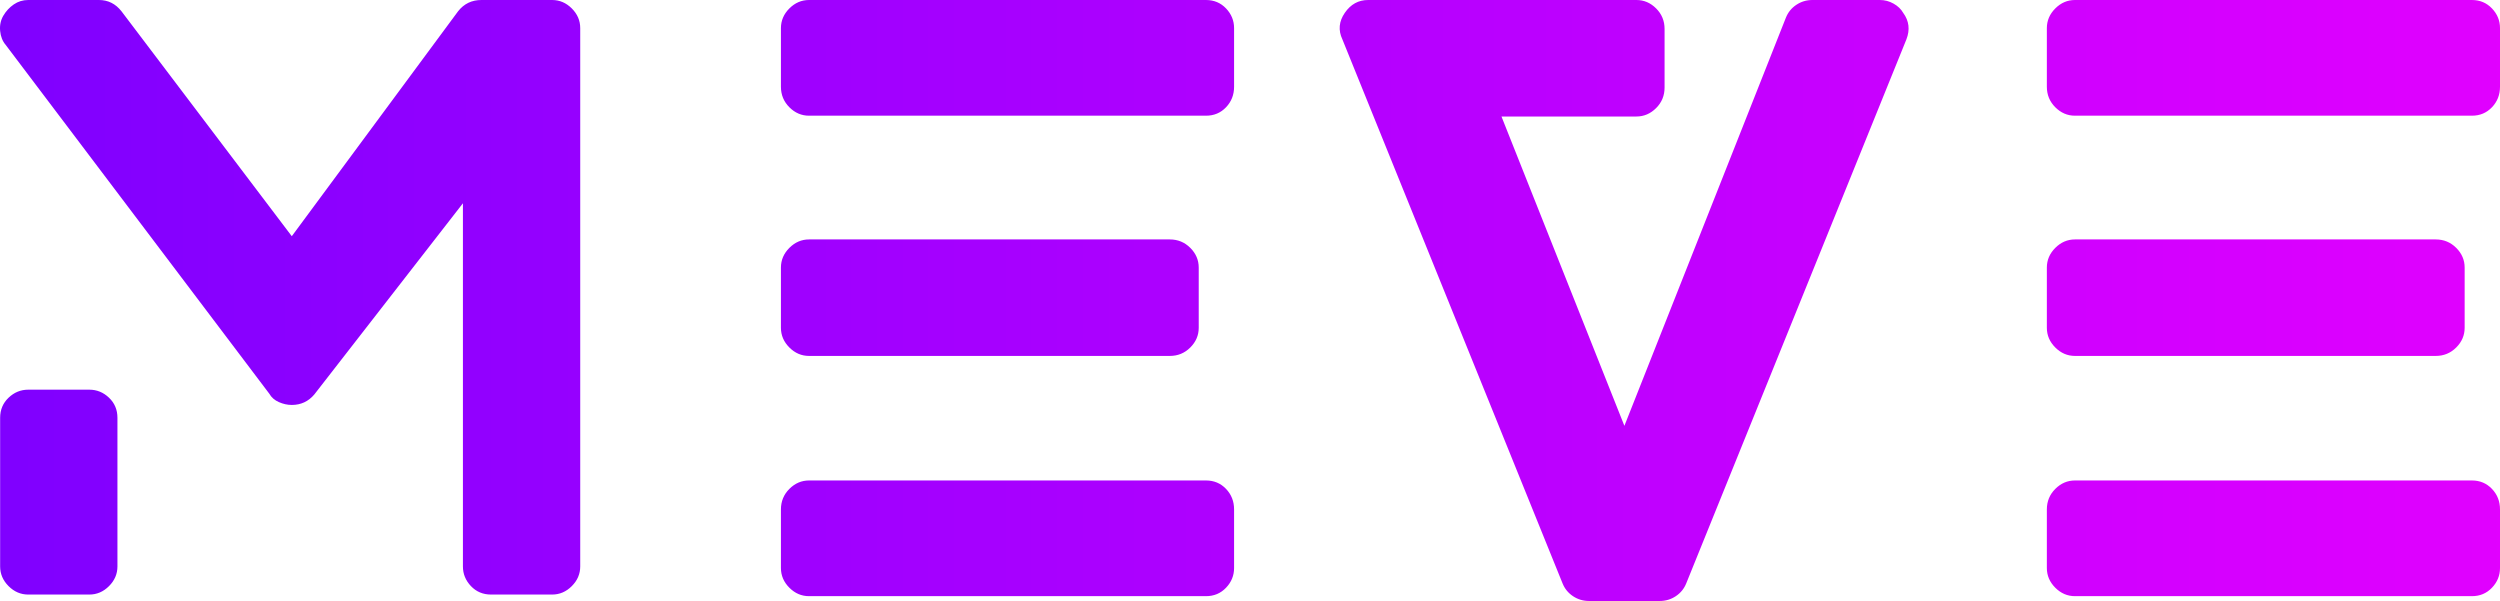
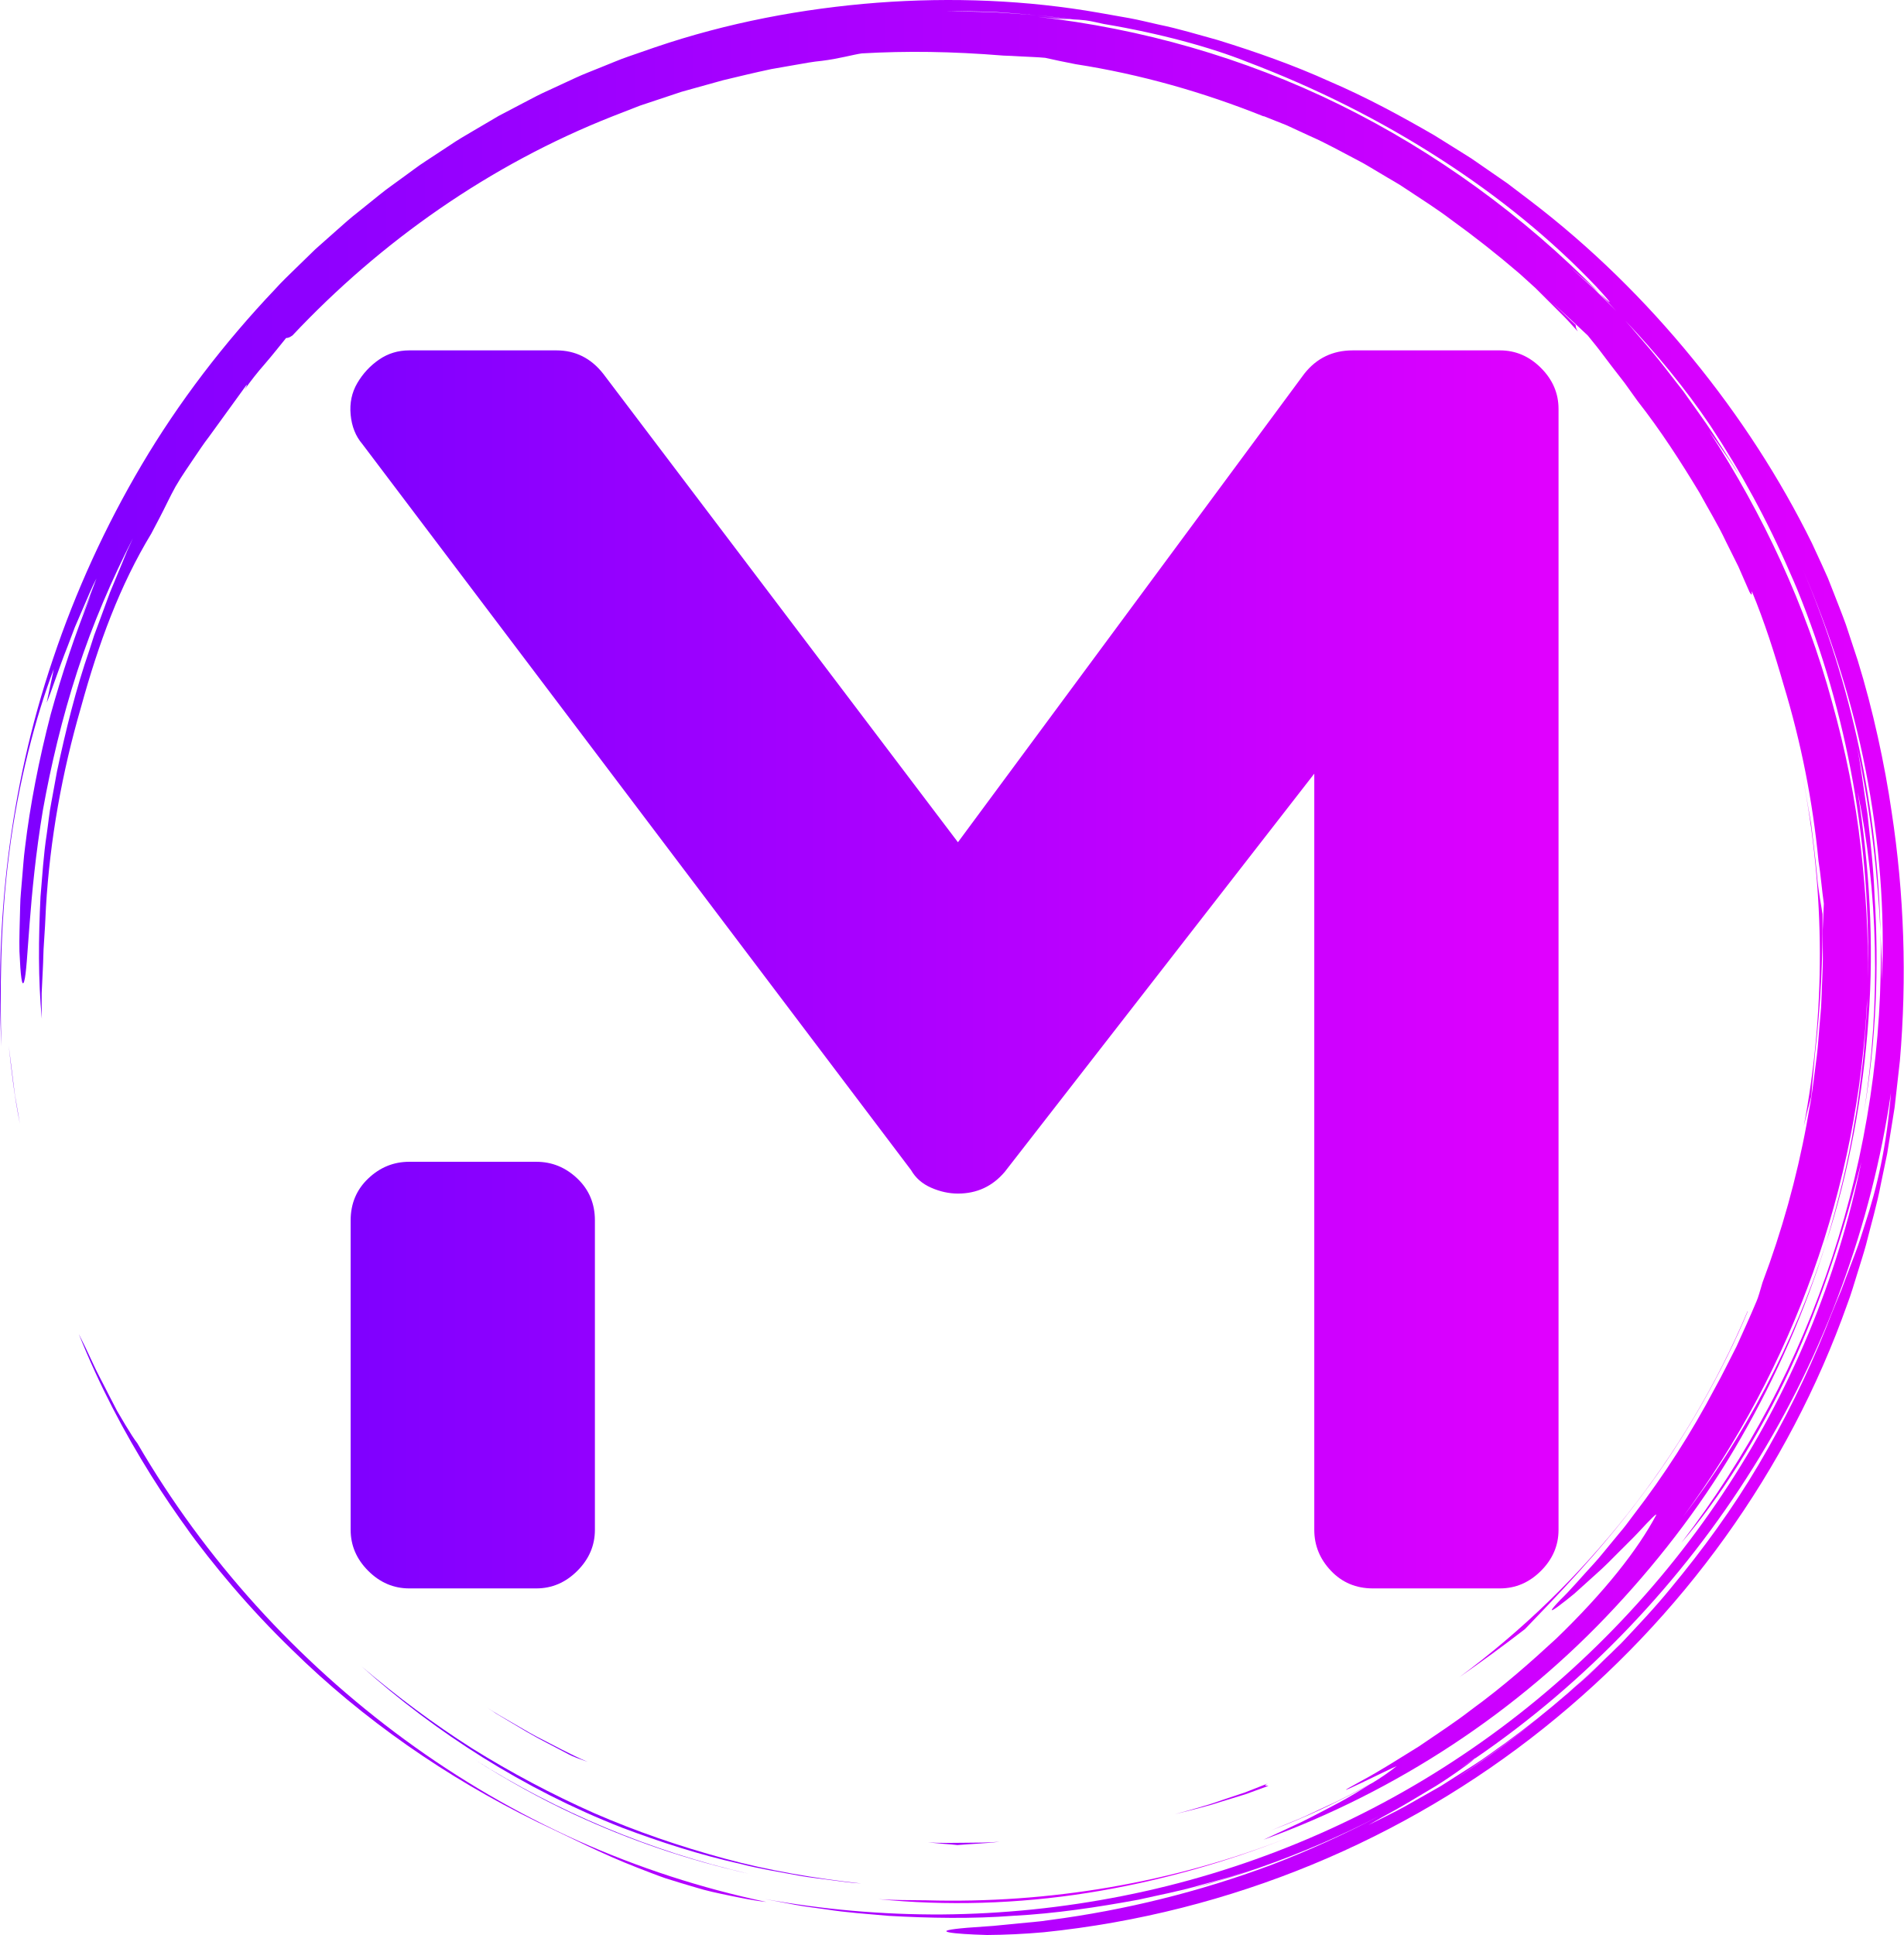
- <svg xmlns="http://www.w3.org/2000/svg" width="200" height="48.079" viewBox="0 0 200 48.079" class="css-1j8o68f">
-   <defs id="SvgjsDefs5022">
-     <linearGradient id="SvgjsLinearGradient5025">
-       <stop id="SvgjsStop5026" stop-color="#7f00ff" offset="0" />
-       <stop id="SvgjsStop5027" stop-color="#e100ff" offset="1" />
+ <svg xmlns="http://www.w3.org/2000/svg" width="428.565" height="435.594" viewBox="0 0 315.144 320.312" class="css-1j8o68f">
+   <defs id="SvgjsDefs5678">
+     <linearGradient id="SvgjsLinearGradient5683">
+       <stop id="SvgjsStop5684" stop-color="#7f00ff" offset="0" />
+       <stop id="SvgjsStop5685" stop-color="#e100ff" offset="1" />
+     </linearGradient>
+     <linearGradient id="SvgjsLinearGradient5686">
+       <stop id="SvgjsStop5687" stop-color="#7f00ff" offset="0" />
+       <stop id="SvgjsStop5688" stop-color="#e100ff" offset="1" />
    </linearGradient>
  </defs>
-   <g id="SvgjsG5023" featurekey="8L6ael-0" transform="matrix(3.213815,0,0,3.213815,-5.19567,-16.06907)" fill="url(#SvgjsLinearGradient5025)">
-     <path d="M15.36 5 q0.28 0 0.49 0.21 t0.21 0.49 l0 13.4 q0 0.28 -0.21 0.49 t-0.49 0.21 l-1.52 0 q-0.3 0 -0.5 -0.21 t-0.2 -0.49 l0 -9.04 l-3.7 4.76 q-0.22 0.26 -0.56 0.26 l0 0 q-0.16 0 -0.32 -0.07 t-0.24 -0.21 l-6.56 -8.68 q-0.12 -0.14 -0.14 -0.35 t0.08 -0.38 t0.26 -0.28 t0.36 -0.11 l1.76 0 q0.34 0 0.56 0.28 l4.24 5.6 l4.14 -5.6 q0.22 -0.28 0.58 -0.28 l1.76 0 z M3.84 14.7 q0.28 0 0.49 0.2 t0.21 0.5 l0 3.7 q0 0.28 -0.21 0.49 t-0.49 0.21 l-1.52 0 q-0.28 0 -0.49 -0.21 t-0.21 -0.49 l0 -3.7 q0 -0.3 0.21 -0.5 t0.49 -0.2 l1.52 0 z M31.636 16.96 q0.3 0 0.5 0.21 t0.2 0.51 l0 1.46 q0 0.28 -0.2 0.49 t-0.5 0.21 l-9.88 0 q-0.28 0 -0.49 -0.21 t-0.21 -0.49 l0 -1.46 q0 -0.3 0.21 -0.51 t0.49 -0.21 l9.88 0 z M21.756 13.86 q-0.28 0 -0.49 -0.21 t-0.21 -0.49 l0 -1.5 q0 -0.28 0.21 -0.49 t0.49 -0.21 l8.98 0 q0.3 0 0.51 0.21 t0.21 0.49 l0 1.5 q0 0.28 -0.21 0.49 t-0.51 0.21 l-8.98 0 z M31.636 5 q0.3 0 0.5 0.21 t0.2 0.49 l0 1.46 q0 0.3 -0.2 0.51 t-0.5 0.21 l-9.88 0 q-0.28 0 -0.49 -0.21 t-0.21 -0.51 l0 -1.46 q0 -0.28 0.21 -0.49 t0.49 -0.21 l9.88 0 z M48.992 5.32 q0.22 0.3 0.08 0.66 l-5.48 13.54 q-0.08 0.2 -0.26 0.32 t-0.4 0.12 l-1.76 0 q-0.22 0 -0.4 -0.12 t-0.26 -0.32 l-5.48 -13.54 q-0.16 -0.34 0.06 -0.66 t0.58 -0.32 l6.68 0 q0.28 0 0.49 0.21 t0.21 0.51 l0 1.46 q0 0.3 -0.21 0.51 t-0.49 0.21 l-3.36 0 l3.06 7.7 l4.02 -10.16 q0.08 -0.2 0.26 -0.32 t0.4 -0.12 l1.68 0 q0.18 0 0.34 0.09 t0.24 0.23 z M63.148 16.96 q0.3 0 0.5 0.21 t0.2 0.51 l0 1.46 q0 0.28 -0.2 0.49 t-0.5 0.21 l-9.88 0 q-0.28 0 -0.49 -0.21 t-0.21 -0.49 l0 -1.46 q0 -0.3 0.21 -0.51 t0.49 -0.21 l9.88 0 z M53.268 13.86 q-0.28 0 -0.49 -0.21 t-0.21 -0.49 l0 -1.5 q0 -0.28 0.21 -0.49 t0.49 -0.21 l8.98 0 q0.3 0 0.51 0.21 t0.21 0.49 l0 1.5 q0 0.28 -0.21 0.49 t-0.51 0.21 l-8.98 0 z M63.148 5 q0.3 0 0.5 0.21 t0.2 0.49 l0 1.46 q0 0.3 -0.2 0.51 t-0.5 0.21 l-9.88 0 q-0.28 0 -0.49 -0.21 t-0.21 -0.51 l0 -1.46 q0 -0.28 0.21 -0.49 t0.49 -0.21 l9.88 0 z" />
+   <g id="SvgjsG5679" featurekey="rootContainer" transform="matrix(1.694065,0,0,1.694065,0.0005921125,0.0002922192)" fill="url(#SvgjsLinearGradient5683)">
+     <path d="M17.914 148.907zM22.657 154.94a90.586 90.586 0 0 0 5.861 6.251c6.914 6.805 15.159 12.525 24.004 16.851 3.259 1.526 6.265 3.107 9.787 4.468.88.338 1.779.7 2.724 1.026.953.302 1.941.604 2.974.903 1.027.321 2.122.549 3.267.786 1.146.23 2.336.493 3.614.624a91.24 91.24 0 0 1-18.434-5.99 93.833 93.833 0 0 1-16.873-9.842c-10.548-7.727-19.57-17.648-26.16-28.989-.272-.339-.685-.985-1.18-1.808l-.796-1.348-.803-1.551c-.534-1.076-1.149-2.168-1.62-3.226a71.281 71.281 0 0 0-1.326-2.748c2.048 5.101 4.412 9.563 7.059 13.806a93.473 93.473 0 0 0 3.869 5.697c-.192-.259-.392-.511-.583-.771a95.012 95.012 0 0 0 4.6 5.841l.016.02zM18.039 149.078l-.125-.17.125.17zM1.335 106.042l-.483-3.875c.256 2.365.553 5.008 1.096 7.654l-.327-1.879a23.961 23.961 0 0 1-.286-1.9zM85.812 185.575c6.652.673 13.628.472 20.461-.609 6.837-1.077 13.524-2.987 19.741-5.449-11.45 4.503-23.602 6.506-35.49 6.171-1.591-.025-3.159 0-4.712-.113z" />
+     <path d="M46.426 171.967l-.259-.165c.087.055.172.111.259.165zM46.167 171.802zM43.653 170.135zM56.077 177.284A83.837 83.837 0 0 0 73.2 183.1c-9.688-2.21-18.805-6.109-26.774-11.133 3.06 1.947 6.277 3.749 9.651 5.317zM177.002 107.094c.098-1.58.296-3.238.346-4.027.594-5.071.77-9.401.745-13.745-.11-.783-.425-2.25-.55-3.918-.153-1.672-.378-3.309-.568-4.924-.289-1.601-.538-3.186-.854-4.74 2.275 11.617 2.237 23.279.144 34.282a94.97 94.97 0 0 1 .737-2.928z" />
+     <path d="M.887 83.482c.848-6.9 2.653-13.626 4.37-18.107l-.695 3.28c.429-.961 1.122-3.194 2.067-5.557l.682-1.802.753-1.747c.5-1.131.92-2.203 1.363-3.025-.303.771-.595 1.602-.947 2.436-.345.837-.732 1.687-1.101 2.542l1.514-3.409A111.863 111.863 0 0 0 4.954 69.8c-1.133 4.352-2.029 8.926-2.511 13.032-.14 1.024-.189 2.024-.28 2.978-.067.954-.183 1.864-.192 2.724-.042 1.719-.1 3.224-.071 4.428.105 2.409.25 3.61.459 2.939.411-1.333.403-8.188 1.837-16.767.767-4.276 1.868-8.966 3.362-13.561 1.483-4.599 3.427-9.058 5.44-12.992l-.592 1.292-.545 1.331-1.116 2.691-1.024 2.78-.521 1.402c-.153.476-.308.954-.461 1.434-1.32 3.807-2.307 7.816-3.167 11.857l-.559 3.052c-.205 1.014-.292 2.046-.444 3.067-.318 2.041-.434 4.097-.611 6.129-.199 4.074-.239 8.098.13 11.946-.015-.914-.03-1.726-.017-2.512l.115-2.355c.048-.809.039-1.667.115-2.65.07-.983.134-2.091.19-3.402.391-6.608 1.572-13.15 3.408-19.481 1.75-6.358 3.814-11.957 6.889-17.03l.801-1.526c.542-1.024.993-2.034 1.566-3.064.653-1.13 1.278-1.976 1.784-2.751.521-.767.963-1.441 1.469-2.095l3.682-5.082c.075-.009-.022.185-.2.473a28.962 28.962 0 0 1 1.959-2.49c.755-.875 1.488-1.803 2.109-2.569.146-.007.288-.011.623-.251 8.65-9.197 19.295-16.692 31.291-21.417l2.667-1.039 2.7-.899 1.343-.448 1.36-.38 2.71-.753c1.55-.373 3.12-.751 4.721-1.091l2.437-.426c.819-.141 1.642-.3 2.484-.378 1.674-.201 3.134-.625 3.921-.729 4.369-.249 8.73-.199 13.849.216.397.007 1.015.043 1.732.082.717.041 1.537.061 2.332.134.932.21 1.927.418 2.971.621 6.369.988 12.527 2.754 18.386 5.103l-.007-.028 2.244.894 2.29 1.058c1.571.684 3.11 1.559 4.7 2.383.798.407 1.554.904 2.338 1.354.77.474 1.576.894 2.32 1.412 1.508 1.002 3.037 1.961 4.446 3.032a99.912 99.912 0 0 1 6.6 5.198c.046.042.094.081.14.122l.042.038 1.457 1.322 1.394 1.391 1.395 1.392c.462.467.89.967 1.337 1.449-.216-.35-.208-.491-.2-.63-.689-.66-1.504-1.441-2.309-2.21 1.343 1.222 2.515 2.327 3.477 3.229.371.474.776.94 1.16 1.449l1.186 1.566 1.261 1.629 1.255 1.752c2.226 2.838 4.191 5.874 6.057 8.97.864 1.588 1.817 3.131 2.586 4.774l1.213 2.436 1.092 2.497c.314.533.192.022.231-.068 1.225 2.962 2.21 6.042 3.102 9.146a88.212 88.212 0 0 1 3.408 17.211c.225 1.378.321 2.772.52 4.153l-.123 2.924c-.001 1.103.057 2.206.01 3.311l-.128 3.326c-.016.75-.124 1.569-.187 2.459-.084.888-.128 1.846-.256 2.856l-.412 3.192c-.132 1.119-.387 2.269-.583 3.471a90.635 90.635 0 0 1-4.312 15.482c-.242.826-.427 1.486-.592 1.855-.627 1.501-1.296 2.954-1.942 4.385-.723 1.394-1.386 2.788-2.127 4.108a86.09 86.09 0 0 1-7.949 12.379c-.336.439-.649.885-.987 1.297l-.998 1.206c-.66.779-1.25 1.558-1.876 2.234-1.251 1.352-2.301 2.606-3.286 3.549-1.128 1.178-1.027 1.233-.246.665a35.07 35.07 0 0 0 1.608-1.262l2.122-1.914c.776-.677 1.519-1.441 2.235-2.161.708-.725 1.416-1.386 1.962-1.984 1.101-1.191 1.824-1.926 1.67-1.599-1.777 3.345-5.013 7.471-9.743 12.035-2.413 2.227-5.128 4.647-8.339 6.98-1.566 1.221-3.307 2.338-5.082 3.558-1.834 1.123-3.708 2.353-5.757 3.445-4.484 2.442 3.365-1.475 3.577-1.512a22.87 22.87 0 0 1-2.377 1.64c-1.478.786-2.943 1.597-4.474 2.273-.895.411-1.774.855-2.679 1.239l-2.729 1.122 1.444-.568c2.952-1.173 5.711-2.555 8.202-3.922-.936.566-1.96 1.221-3.082 1.812-1.203.622-2.448 1.302-3.697 1.909l-3.625 1.686c12.968-4.711 24.885-12.507 34.319-22.67 4.723-5.066 8.935-10.631 12.369-16.651a93.904 93.904 0 0 0 8.288-18.999c-3.154 9.93-8.071 19.052-13.981 26.765 10.744-14.507 17.15-32.293 17.999-50.636-.001 1.011-.101 2.018-.168 3.025-.083 1.007-.123 2.018-.241 3.022-.257 2.005-.441 4.021-.827 6.009-.624 4-1.636 7.931-2.782 11.815 2.262-7.021 3.613-14.424 4.145-21.869.554-7.451.092-14.947-1.057-22.211 1.974 9.622 2.301 20.524.619 31.298 1.182-6.949 1.482-14.112 1.028-21.214-.102-2.713-.422-5.407-.685-7.901-.377-2.476-.662-4.762-1.027-6.611 1.445 6.826 2.015 12.648 2.293 18.136-.267-11.977-2.748-24.112-7.62-35.511 2.659 6.191 4.842 12.851 6.175 19.698 1.34 6.84 1.897 13.838 1.58 20.57-.015-.788.018-1.575-.028-2.366l-.107-2.391c.287 10.85-1.384 21.604-4.696 31.717-1.662 5.056-3.715 9.969-6.2 14.644a95.521 95.521 0 0 1-8.56 13.316c3.673-4.29 7.551-10.354 10.646-17.015 3.081-6.675 5.368-13.894 6.941-20.199-2.314 11.322-6.907 22.494-13.571 32.471-6.646 9.985-15.351 18.764-25.423 25.502-10.06 6.759-21.474 11.437-33.187 13.748a94.608 94.608 0 0 1-17.657 1.809 94.462 94.462 0 0 1-17.361-1.515l3.005.571c1.002.19 2.018.295 3.026.445 2.016.324 4.055.446 6.087.633 4.073.229 8.168.306 12.25-.005 4.089-.217 8.152-.827 12.196-1.572 2.006-.456 4.036-.829 6.017-1.414.994-.278 2-.521 2.987-.83l2.955-.958c-1.492.462-3.062 1.074-4.739 1.523l-2.101.618a91.772 91.772 0 0 0 12.91-4.496 89.46 89.46 0 0 0 5.651-2.705 96.653 96.653 0 0 1-10.714 4.872 98.407 98.407 0 0 1-21.66 5.382c-1.11.176-2.122.231-3.029.326l-2.428.24c-1.429.113-2.484.164-3.222.245-1.477.147-1.687.284-1.099.397.587.113 1.971.203 3.673.251 1.697-.01 3.71-.101 5.541-.268 18.397-1.887 35.288-9.107 48.824-19.916 13.545-10.811 23.919-25.172 29.701-41.467.363-.946.642-1.922.944-2.89.293-.971.617-1.932.882-2.912.491-1.97 1.072-3.917 1.448-5.917l.619-2.985.487-3.012.241-1.507.172-1.517.342-3.034c.698-8.114.422-16.315-.812-24.363-.66-4.554-1.82-9.961-3.315-14.777l-1.15-3.484c-.4-1.107-.825-2.151-1.203-3.133l-.557-1.415-.571-1.271-.981-2.124c-3.134-6.359-7.072-12.424-11.682-18.065-4.605-5.643-9.896-10.868-15.861-15.418l-2.244-1.703-2.327-1.608-1.166-.806-1.203-.756-2.417-1.508c-3.295-1.904-6.67-3.739-10.228-5.261-3.521-1.598-7.206-2.895-10.957-4.055-1.895-.52-3.781-1.1-5.724-1.499-.968-.209-1.928-.463-2.907-.638l-2.944-.521C100.363.01 93.04-.285 85.724.265 78.412.83 71.069 2.218 64.028 4.614l-2.635.913c-.881.297-1.73.682-2.597 1.019-.858.359-1.735.673-2.577 1.069l-2.532 1.173c-.852.376-1.675.808-2.496 1.245l-2.469 1.297-2.402 1.412c-.8.472-1.606.933-2.372 1.458l-2.324 1.528c-.782.497-1.506 1.078-2.261 1.612-.741.554-1.51 1.07-2.226 1.654l-2.157 1.737c-.729.565-1.417 1.178-2.103 1.792l-2.063 1.83-1.971 1.919c-.656.639-1.319 1.271-1.93 1.951-5.031 5.298-9.451 11.078-13.066 17.194A99.518 99.518 0 0 0 5.18 64.379C.805 77.299-.45 90.402.134 102.237c-.126-4.872-.147-11.859.753-18.755zm141.132 90.446a96.807 96.807 0 0 0 8.765-6.389c-2.84 2.339-5.758 4.499-8.765 6.389zm40.217-54.282c-.299.901-.552 1.791-.882 2.641l-.957 2.523-.466 1.248-.513 1.231a108.54 108.54 0 0 0-.997 2.501 97.307 97.307 0 0 1-6.587 13.35c-2.521 4.275-5.443 8.281-8.565 12.04-1.542 1.899-3.222 3.66-4.874 5.421l-2.581 2.523c-.847.848-1.774 1.604-2.652 2.404-.736.64-1.478 1.266-2.225 1.882a90.696 90.696 0 0 0 7.896-7.312 89.808 89.808 0 0 1-11.689 10.188c-1.036.722-2.037 1.496-3.113 2.176l-3.247 2.069-3.43 1.949c-1.167.648-2.399 1.224-3.634 1.855a74.206 74.206 0 0 1 2.685-1.508c1.021-.567 2.092-1.237 3.138-1.85 1.054-.601 2.012-1.261 2.808-1.813.796-.552 1.42-1.01 1.745-1.306-.464.315-.936.617-1.406.924a92.477 92.477 0 0 0 1.507-1.015c-.021.023-.065.059-.101.091 10.932-7.466 20.245-17.277 27.223-28.462 7.009-11.175 11.57-23.781 13.46-36.601-.41 5.142-1.352 9.248-2.543 12.851zm-6.654-65.352zm-8.448-12.698a92.37 92.37 0 0 1 7.773 14.352c.25.549.486 1.106.719 1.664 4.963 12.154 7.221 25.192 6.89 38.036.084-4.25-.198-8.498-.669-12.71-.533-4.854-1.518-9.65-2.824-14.341-2.562-9.407-6.723-18.323-12.005-26.451.485.67.996 1.396 1.525 2.166a32.826 32.826 0 0 1 1.59 2.463l-.638-1.109-.689-1.079-1.378-2.156c-.938-1.424-1.955-2.796-2.934-4.192-1.062-1.334-2.069-2.712-3.174-4.011-.836-.953-1.637-1.938-2.485-2.879 2.992 3.155 5.801 6.54 8.299 10.247zM96.886 1.152c1.467.078 2.937.221 4.407.331 1.204.101 2.402.279 3.588.413.356.015.732.039 1.204.092.471.065 1.034.186 1.769.354 5.469.912 10.459 2.283 14.001 3.699 6.798 2.573 13.123 5.774 18.86 9.471 5.739 3.69 10.889 7.887 15.246 12.471 2.008 2.179 1.422 1.704.315.646l1.662 1.764c-.736-.734-1.459-1.478-2.206-2.196l-2.301-2.09c.56.49 1.918 1.663 2.845 2.522-7.389-7.539-16.026-13.799-25.375-18.404-9.356-4.603-19.431-7.446-29.502-8.581 1.618.18 2.412.22 3.168.24-1.085-.127-2.173-.301-3.274-.401-1.479-.097-2.955-.229-4.423-.301l-4.36-.103c1.444-.001 2.907.039 4.376.073z" />
+     <path d="M115.942 184.69l.426-.125c-.446.12-.885.252-1.334.366.304-.076.609-.15.908-.241zM160.424 146.151c4.235-5.587 7.977-12.263 10.366-18.014l-.029.006c-6.061 14.322-15.892 26.66-28.16 35.744a159.12 159.12 0 0 0 6.418-4.703c2.698-2.82 7.213-7.406 11.405-13.033zM35.35 162.846c7.172 6.412 15.821 11.992 25.448 15.751 3.754 1.413 7.585 2.651 11.503 3.523 1.944.502 3.929.812 5.899 1.181.987.175 1.987.272 2.979.412.994.129 1.986.275 2.987.333-4.519-.501-9.005-1.251-13.372-2.44-4.364-1.185-8.642-2.65-12.769-4.449a97.4 97.4 0 0 1-11.894-6.314c-3.786-2.408-7.376-5.097-10.781-7.997zM123.877 174.277l-2.219.871-2.266.756c-1.5.54-3.047.944-4.59 1.373 1.551-.39 3.111-.754 4.624-1.254l2.283-.698 2.23-.815c-.086-.044-.594.055-.062-.233zM97.683 179.965c-1.16.099-2.326.09-3.494.102-1.168.014-2.338.039-3.509-.038l1.576.148c.482.031.916.068 1.295.113 1.381-.118 2.752-.151 4.132-.325zM51.441 169.209c1.341.787 2.765 1.48 4.178 2.244.354.194.996.415 1.801.709-1.721-.739-3.37-1.655-5.046-2.505-.83-.441-1.629-.935-2.443-1.395-.812-.464-1.621-.927-2.389-1.445l.937.626.977.584 1.985 1.182z" />
+   </g>
+   <g id="SvgjsG5680" featurekey="8L6ael-0" transform="matrix(13.84722,0,0,13.84722,35.61365,-11.23608)" fill="url(#SvgjsLinearGradient5686)">
+     <path d="M15.36 5 q0.28 0 0.49 0.21 t0.21 0.49 l0 13.4 q0 0.28 -0.21 0.49 t-0.49 0.21 l-1.52 0 q-0.3 0 -0.5 -0.21 t-0.2 -0.49 l0 -9.04 l-3.7 4.76 q-0.22 0.26 -0.56 0.26 l0 0 q-0.16 0 -0.32 -0.07 t-0.24 -0.21 l-6.56 -8.68 q-0.12 -0.14 -0.14 -0.35 t0.08 -0.38 t0.26 -0.28 t0.36 -0.11 l1.76 0 q0.34 0 0.56 0.28 l4.24 5.6 l4.14 -5.6 q0.22 -0.28 0.58 -0.28 l1.76 0 z M3.84 14.7 q0.28 0 0.49 0.2 t0.21 0.5 l0 3.7 q0 0.28 -0.21 0.49 t-0.49 0.21 l-1.52 0 q-0.28 0 -0.49 -0.21 t-0.21 -0.49 l0 -3.7 q0 -0.3 0.21 -0.5 t0.49 -0.2 l1.52 0 z" />
  </g>
</svg>
